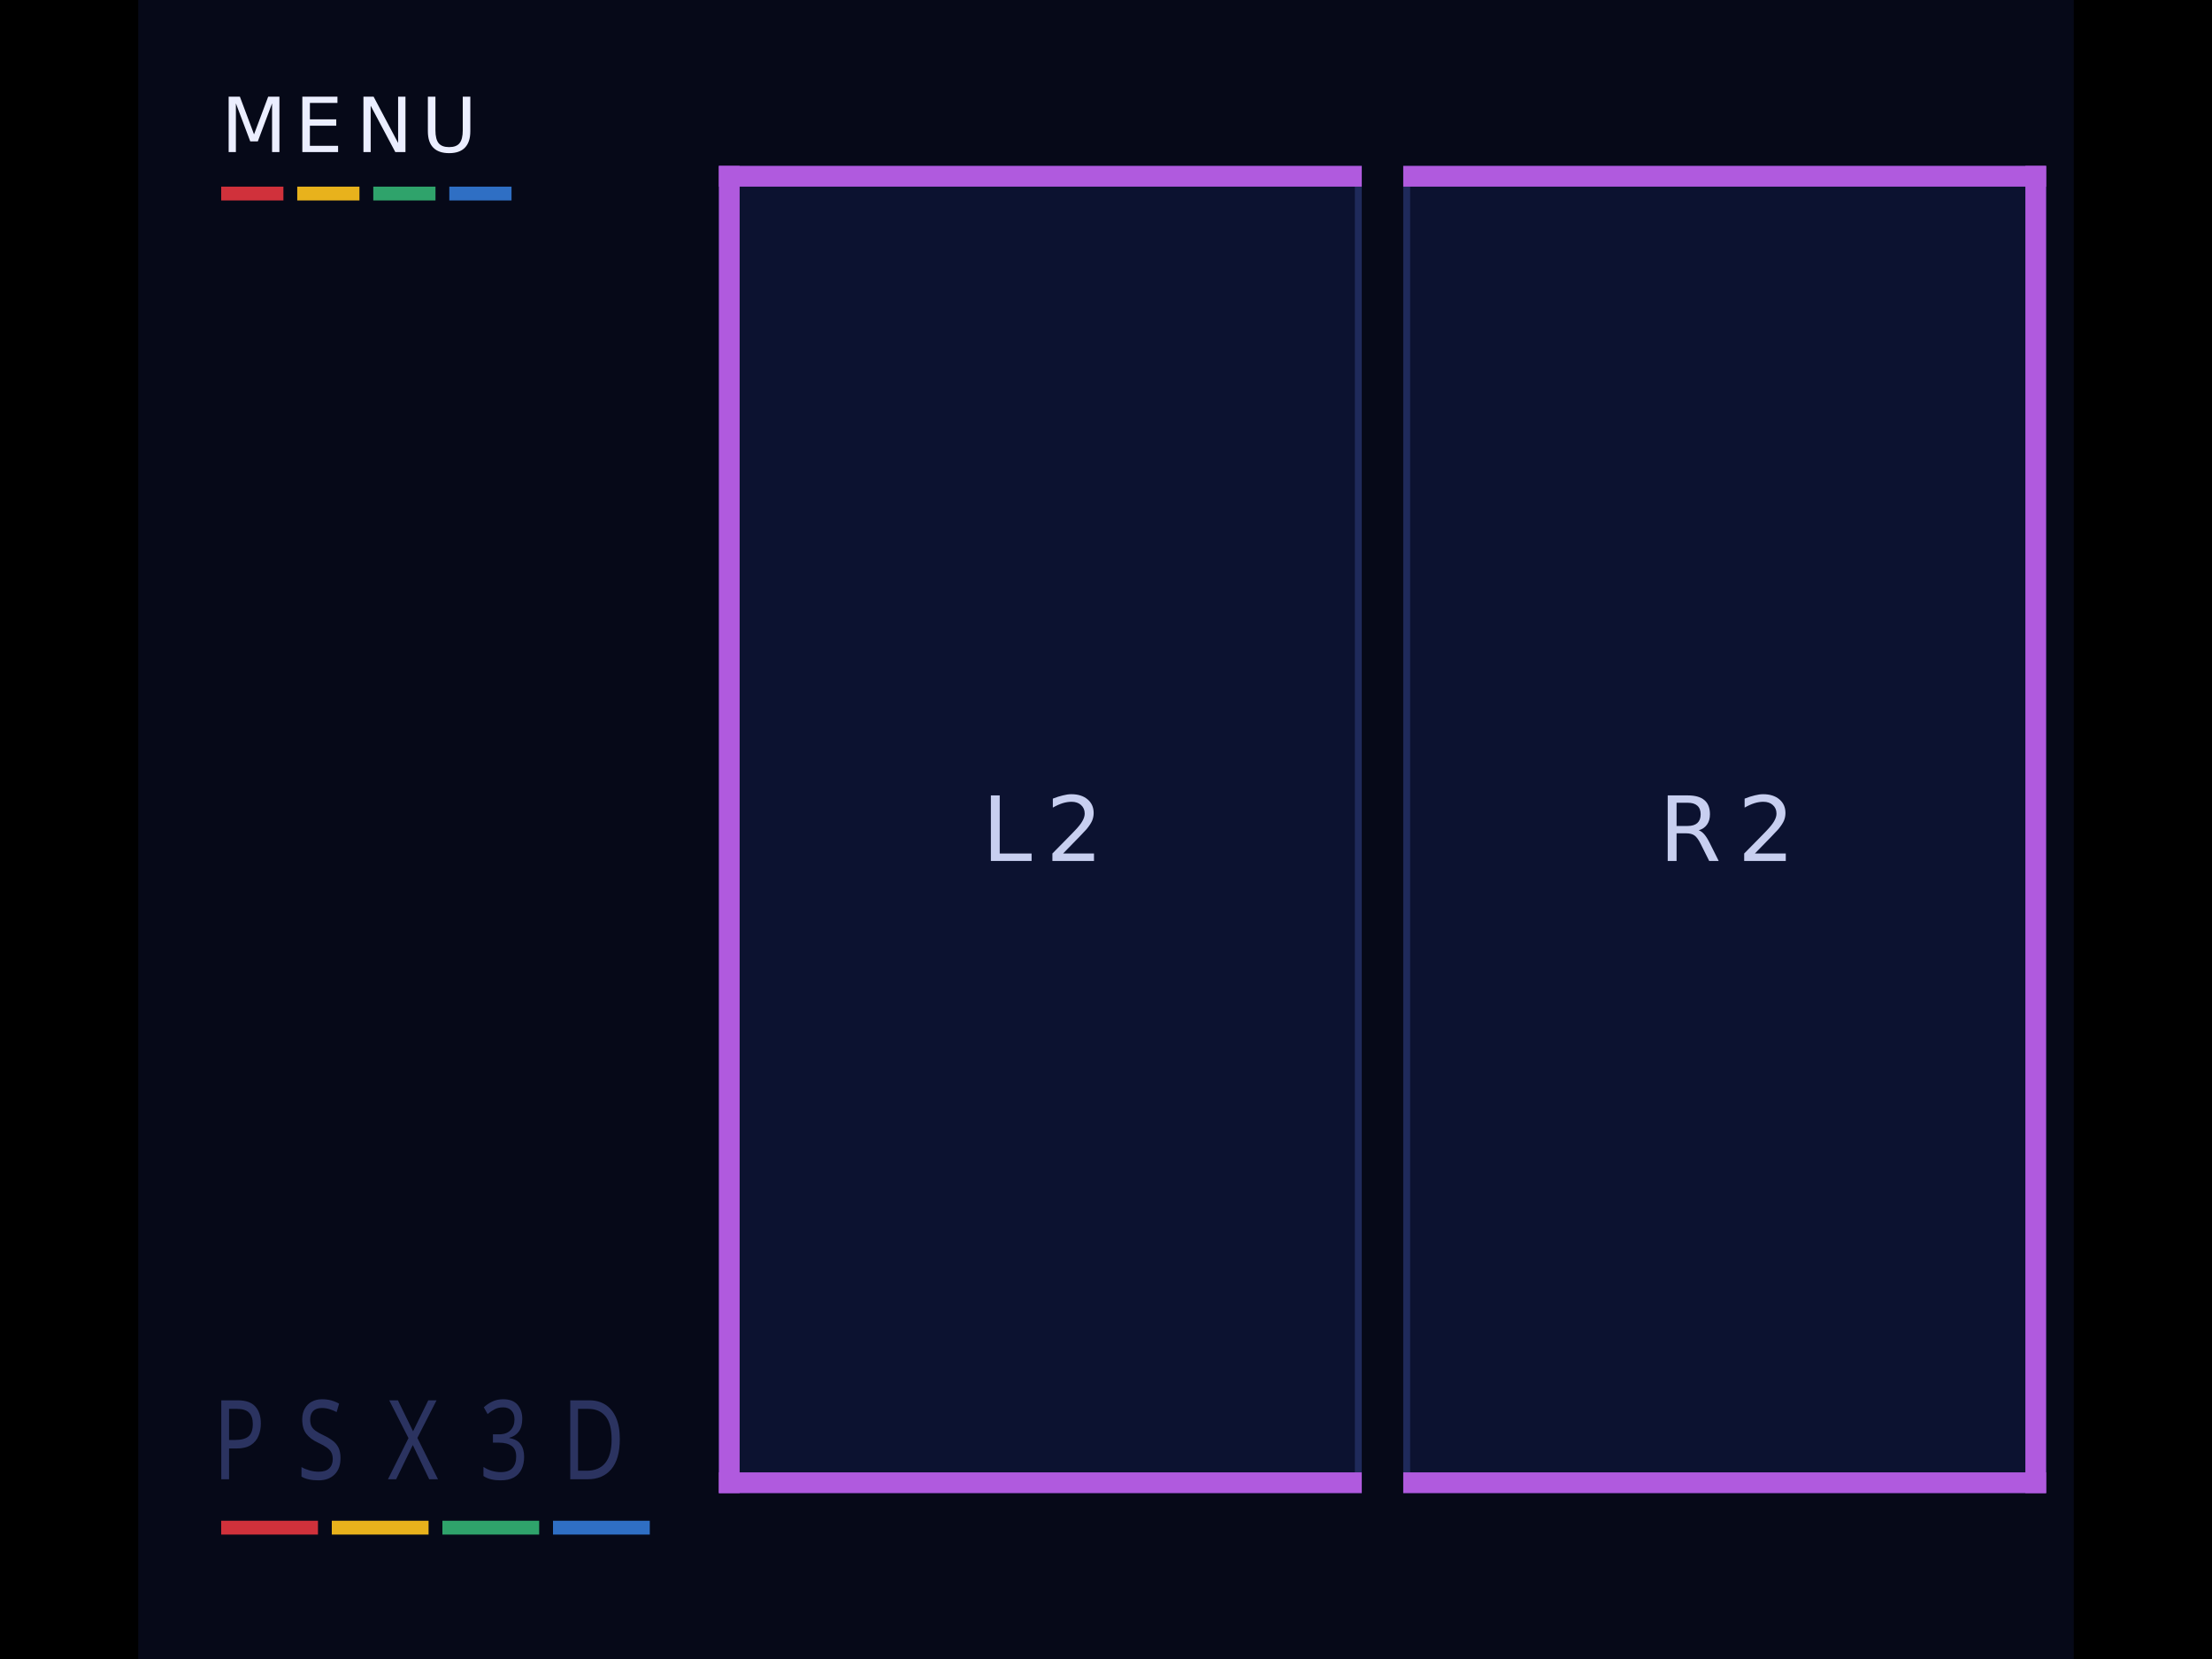
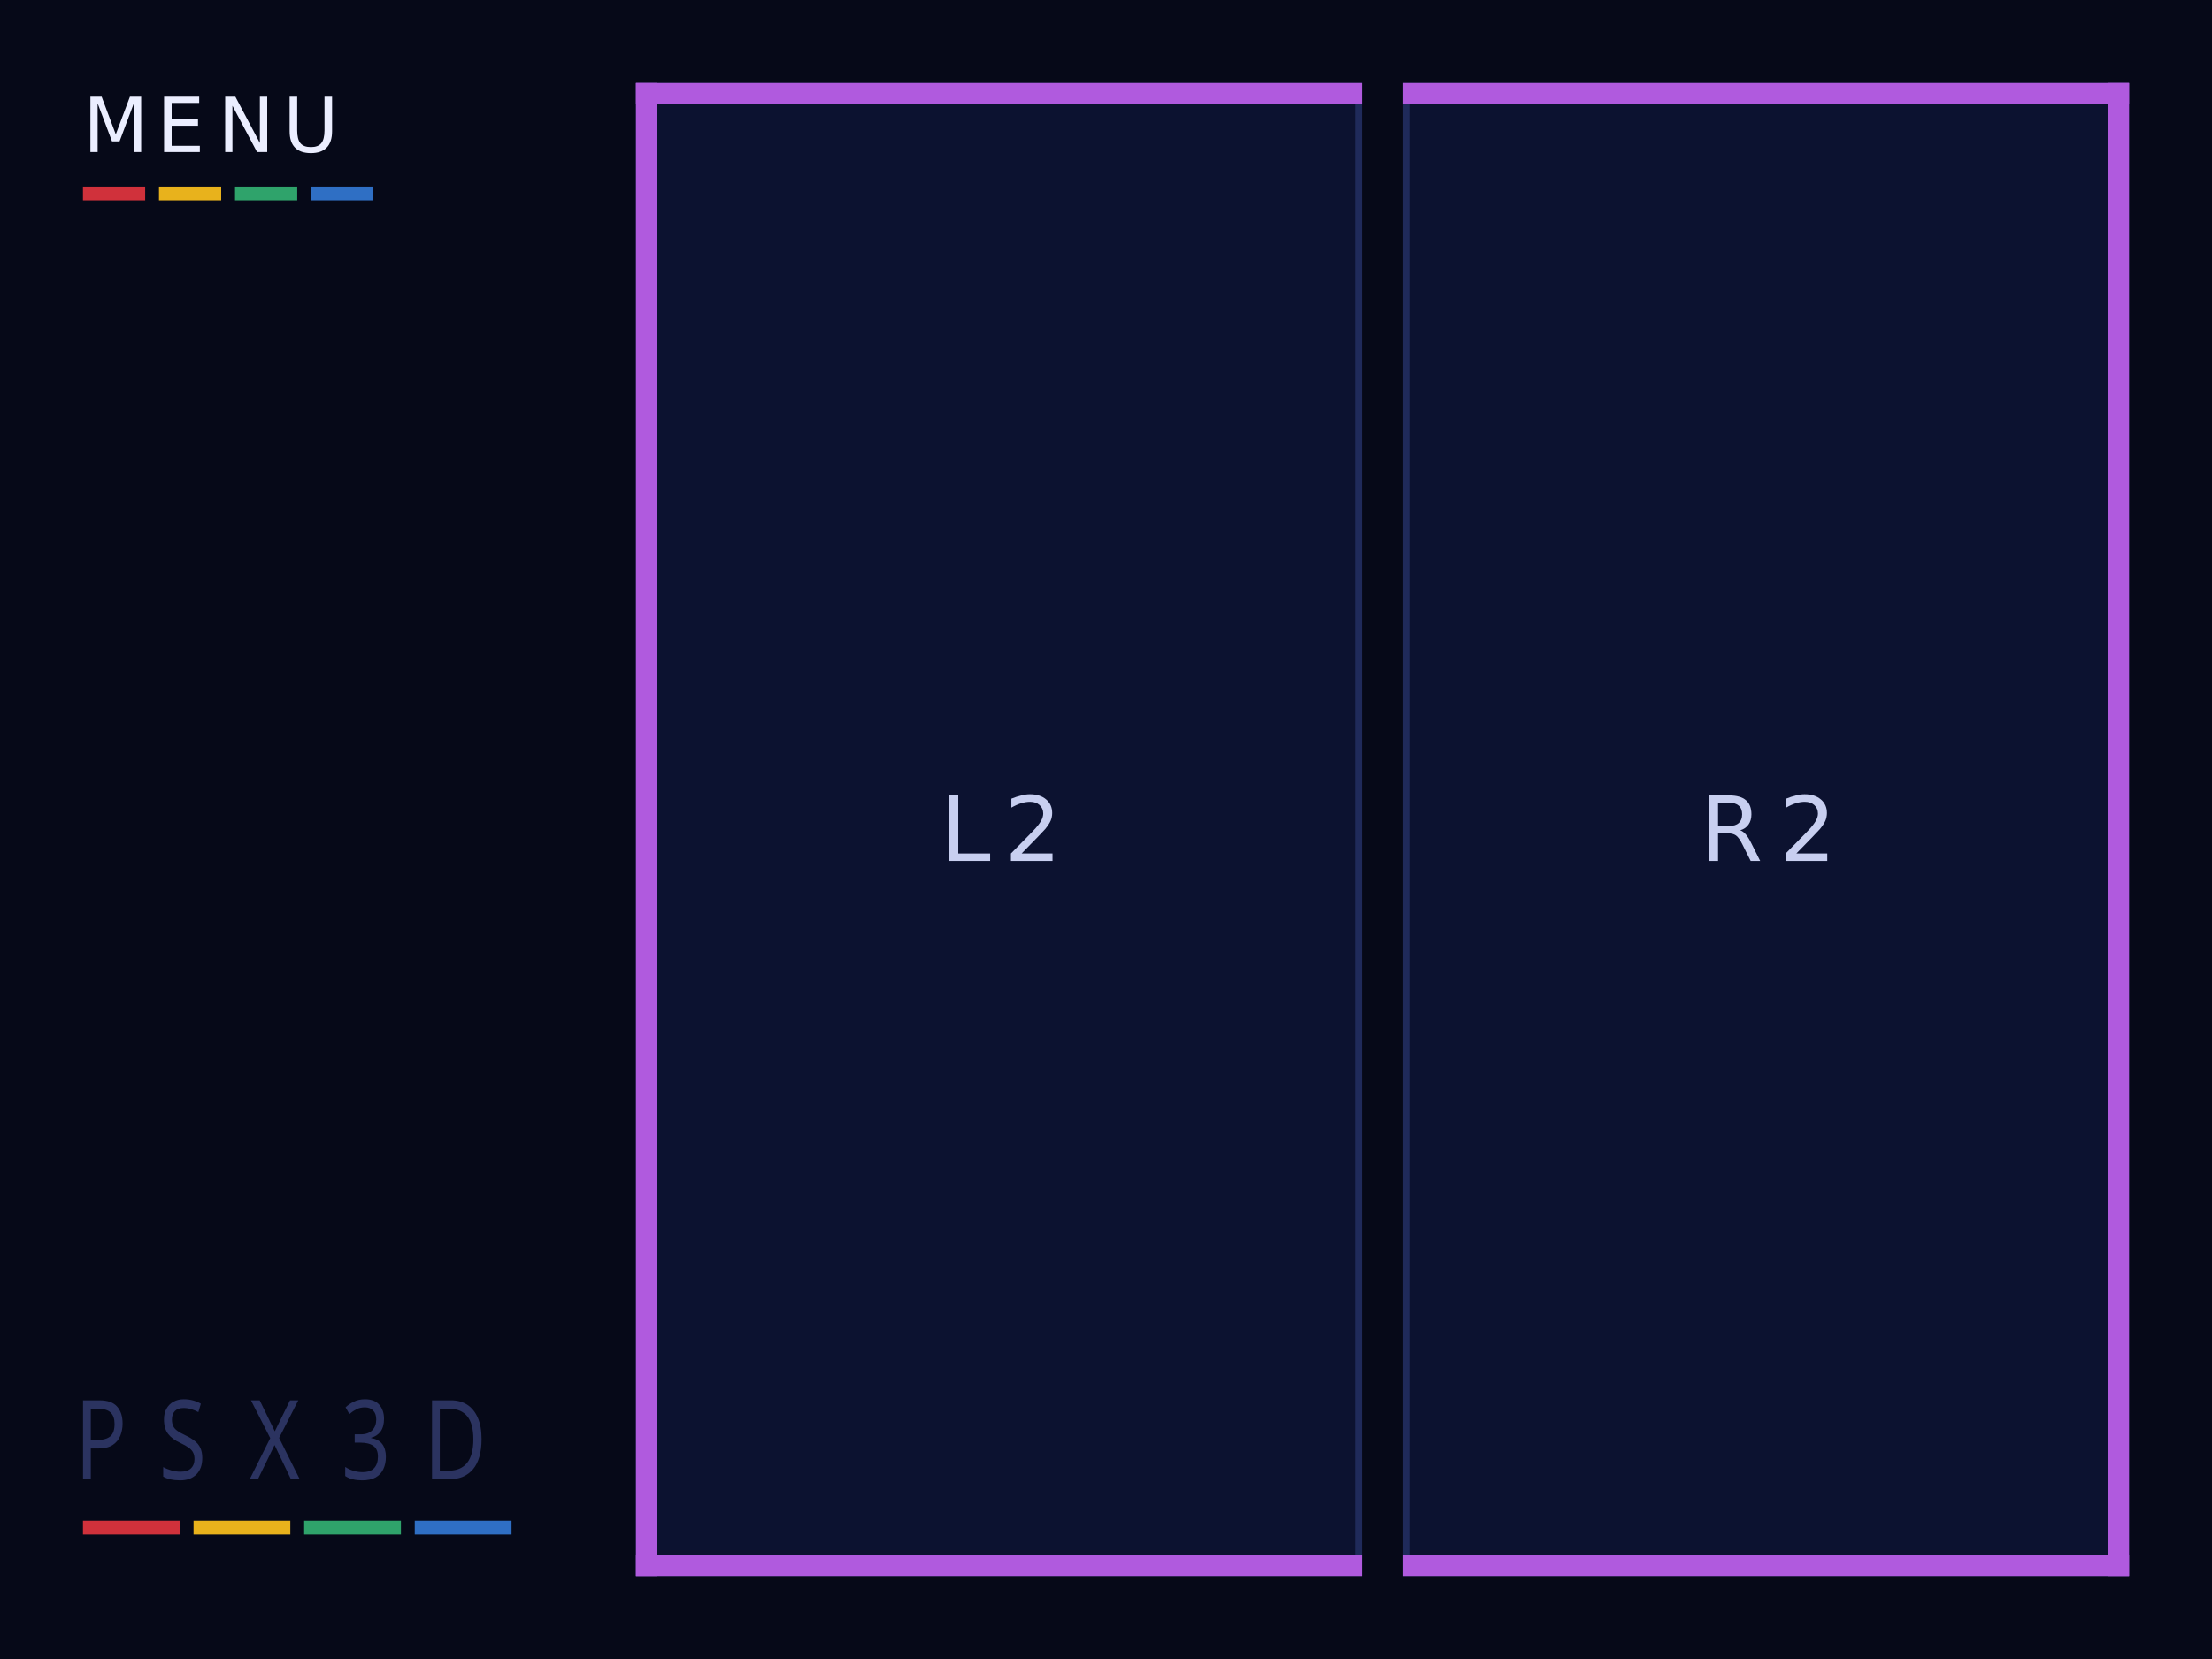
<svg xmlns="http://www.w3.org/2000/svg" width="640" height="480" viewBox="0 0 320 240">
  <rect width="320" height="240" fill="black" />
-   <rect x="20" y="0" width="280" height="240" fill="#060918" />
-   <text x="32" y="22" font-family="DejaVu Sans" font-size="11" transform="translate(32 0) scale(1 1) translate(-32 0)" fill="#ebeeff" text-anchor="start">M</text>
-   <text x="42.661" y="22" font-family="DejaVu Sans" font-size="11" transform="translate(42.6609 0) scale(1 1) translate(-42.6609 0)" fill="#ebeeff" text-anchor="start">E</text>
-   <text x="51.5" y="22" font-family="DejaVu Sans" font-size="11" transform="translate(51.5 0) scale(1 1) translate(-51.5 0)" fill="#ebeeff" text-anchor="start">N</text>
-   <text x="60.946" y="22" font-family="DejaVu Sans" font-size="11" transform="translate(60.9464 0) scale(1 1) translate(-60.9464 0)" fill="#ebeeff" text-anchor="start">U</text>
-   <rect x="32" y="27" width="9" height="2" fill="#d0313b" />
-   <rect x="32" y="220" width="14" height="2" fill="#d0313b" />
-   <rect x="43" y="27" width="9" height="2" fill="#e8b21c" />
-   <rect x="48" y="220" width="14" height="2" fill="#e8b21c" />
-   <rect x="54" y="27" width="9" height="2" fill="#2fa36b" />
-   <rect x="64" y="220" width="14" height="2" fill="#2fa36b" />
-   <rect x="65" y="27" width="9" height="2" fill="#2f6fc4" />
-   <rect x="80" y="220" width="14" height="2" fill="#2f6fc4" />
-   <text x="30.8" y="214" font-family="Michroma" font-size="16" transform="translate(30.7999 0) scale(0.782664 1) translate(-30.7999 0)" fill="#2b3360" text-anchor="start">P</text>
-   <text x="42.977" y="214" font-family="Michroma" font-size="16" transform="translate(42.9769 0) scale(0.782664 1) translate(-42.9769 0)" fill="#2b3360" text-anchor="start">S</text>
-   <text x="56.073" y="214" font-family="Michroma" font-size="16" transform="translate(56.0734 0) scale(0.782664 1) translate(-56.0734 0)" fill="#2b3360" text-anchor="start">X</text>
-   <text x="69.379" y="214" font-family="Michroma" font-size="16" transform="translate(69.3787 0) scale(0.782664 1) translate(-69.3787 0)" fill="#2b3360" text-anchor="start">3</text>
-   <text x="81.288" y="214" font-family="Michroma" font-size="16" transform="translate(81.2882 0) scale(0.782664 1) translate(-81.2882 0)" fill="#2b3360" text-anchor="start">D</text>
-   <rect x="104" y="24" width="93" height="192" fill="#1f2a5a" />
-   <rect x="105" y="25" width="91" height="190" fill="#0c1230" />
-   <rect x="104" y="24" width="93" height="3" fill="#b05ade" />
-   <rect x="104" y="213" width="93" height="3" fill="#b05ade" />
-   <rect x="104" y="24" width="3" height="192" fill="#b05ade" />
-   <text x="142.062" y="124.55" font-family="DejaVu Sans" font-size="13" transform="translate(142.062 0) scale(1 1) translate(-142.062 0)" fill="#c8cff0" text-anchor="start">L</text>
-   <text x="151.293" y="124.55" font-family="DejaVu Sans" font-size="13" transform="translate(151.293 0) scale(1 1) translate(-151.293 0)" fill="#c8cff0" text-anchor="start">2</text>
-   <rect x="203" y="24" width="93" height="192" fill="#1f2a5a" />
-   <rect x="204" y="25" width="91" height="190" fill="#0c1230" />
-   <rect x="203" y="24" width="93" height="3" fill="#b05ade" />
-   <rect x="203" y="213" width="93" height="3" fill="#b05ade" />
-   <rect x="293" y="24" width="3" height="192" fill="#b05ade" />
-   <text x="239.982" y="124.55" font-family="DejaVu Sans" font-size="13" transform="translate(239.982 0) scale(1 1) translate(-239.982 0)" fill="#c8cff0" text-anchor="start">R</text>
-   <text x="251.373" y="124.55" font-family="DejaVu Sans" font-size="13" transform="translate(251.373 0) scale(1 1) translate(-251.373 0)" fill="#c8cff0" text-anchor="start">2</text>
+   <rect x="0" y="0" width="320" height="240" fill="#060918" />
+   <text x="12" y="22" font-family="DejaVu Sans" font-size="11" transform="translate(12 0) scale(1 1) translate(-12 0)" fill="#ebeeff" text-anchor="start">M</text>
+   <text x="22.661" y="22" font-family="DejaVu Sans" font-size="11" transform="translate(22.6609 0) scale(1 1) translate(-22.6609 0)" fill="#ebeeff" text-anchor="start">E</text>
+   <text x="31.5" y="22" font-family="DejaVu Sans" font-size="11" transform="translate(31.5 0) scale(1 1) translate(-31.5 0)" fill="#ebeeff" text-anchor="start">N</text>
+   <text x="40.946" y="22" font-family="DejaVu Sans" font-size="11" transform="translate(40.9464 0) scale(1 1) translate(-40.9464 0)" fill="#ebeeff" text-anchor="start">U</text>
+   <rect x="12" y="27" width="9" height="2" fill="#d0313b" />
+   <rect x="12" y="220" width="14" height="2" fill="#d0313b" />
+   <rect x="23" y="27" width="9" height="2" fill="#e8b21c" />
+   <rect x="28" y="220" width="14" height="2" fill="#e8b21c" />
+   <rect x="34" y="27" width="9" height="2" fill="#2fa36b" />
+   <rect x="44" y="220" width="14" height="2" fill="#2fa36b" />
+   <rect x="45" y="27" width="9" height="2" fill="#2f6fc4" />
+   <rect x="60" y="220" width="14" height="2" fill="#2f6fc4" />
+   <text x="10.8" y="214" font-family="Michroma" font-size="16" transform="translate(10.7999 0) scale(0.782664 1) translate(-10.7999 0)" fill="#2b3360" text-anchor="start">P</text>
+   <text x="22.977" y="214" font-family="Michroma" font-size="16" transform="translate(22.9769 0) scale(0.782664 1) translate(-22.9769 0)" fill="#2b3360" text-anchor="start">S</text>
+   <text x="36.073" y="214" font-family="Michroma" font-size="16" transform="translate(36.0734 0) scale(0.782664 1) translate(-36.0734 0)" fill="#2b3360" text-anchor="start">X</text>
+   <text x="49.379" y="214" font-family="Michroma" font-size="16" transform="translate(49.3787 0) scale(0.782664 1) translate(-49.3787 0)" fill="#2b3360" text-anchor="start">3</text>
+   <text x="61.288" y="214" font-family="Michroma" font-size="16" transform="translate(61.2882 0) scale(0.782664 1) translate(-61.2882 0)" fill="#2b3360" text-anchor="start">D</text>
+   <rect x="92" y="12" width="105" height="216" fill="#1f2a5a" />
+   <rect x="93" y="13" width="103" height="214" fill="#0c1230" />
+   <rect x="92" y="12" width="105" height="3" fill="#b05ade" />
+   <rect x="92" y="225" width="105" height="3" fill="#b05ade" />
+   <rect x="92" y="12" width="3" height="216" fill="#b05ade" />
+   <text x="136.062" y="124.55" font-family="DejaVu Sans" font-size="13" transform="translate(136.062 0) scale(1 1) translate(-136.062 0)" fill="#c8cff0" text-anchor="start">L</text>
+   <text x="145.293" y="124.55" font-family="DejaVu Sans" font-size="13" transform="translate(145.293 0) scale(1 1) translate(-145.293 0)" fill="#c8cff0" text-anchor="start">2</text>
+   <rect x="203" y="12" width="105" height="216" fill="#1f2a5a" />
+   <rect x="204" y="13" width="103" height="214" fill="#0c1230" />
+   <rect x="203" y="12" width="105" height="3" fill="#b05ade" />
+   <rect x="203" y="225" width="105" height="3" fill="#b05ade" />
+   <rect x="305" y="12" width="3" height="216" fill="#b05ade" />
+   <text x="245.982" y="124.55" font-family="DejaVu Sans" font-size="13" transform="translate(245.982 0) scale(1 1) translate(-245.982 0)" fill="#c8cff0" text-anchor="start">R</text>
+   <text x="257.373" y="124.55" font-family="DejaVu Sans" font-size="13" transform="translate(257.373 0) scale(1 1) translate(-257.373 0)" fill="#c8cff0" text-anchor="start">2</text>
</svg>
